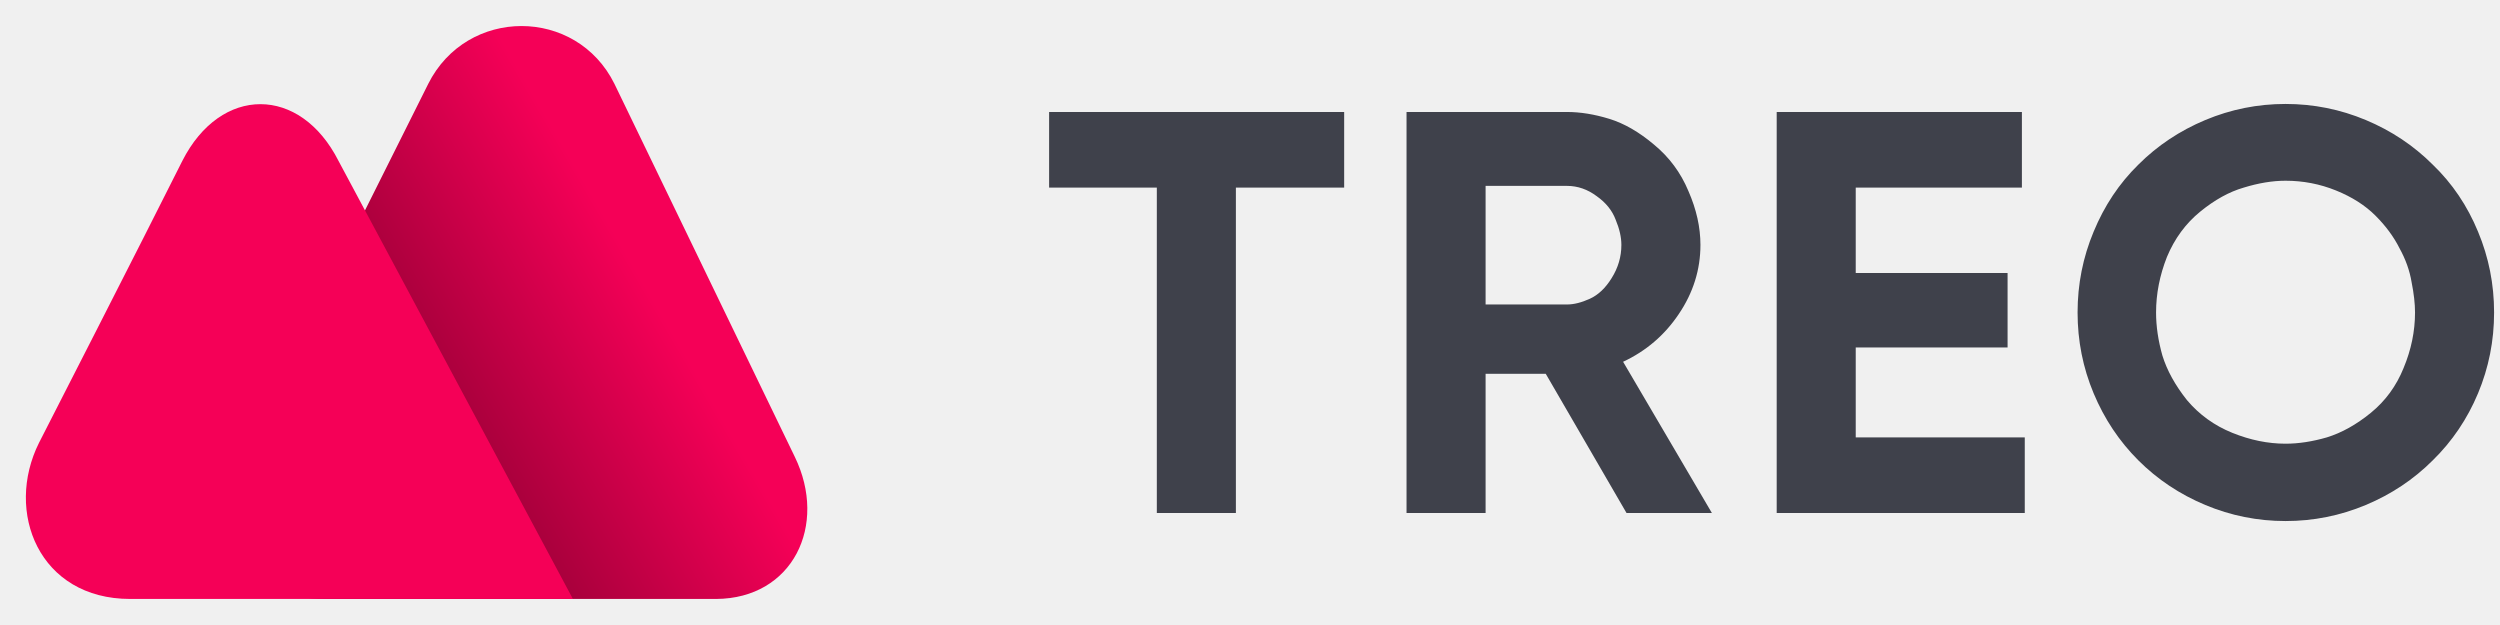
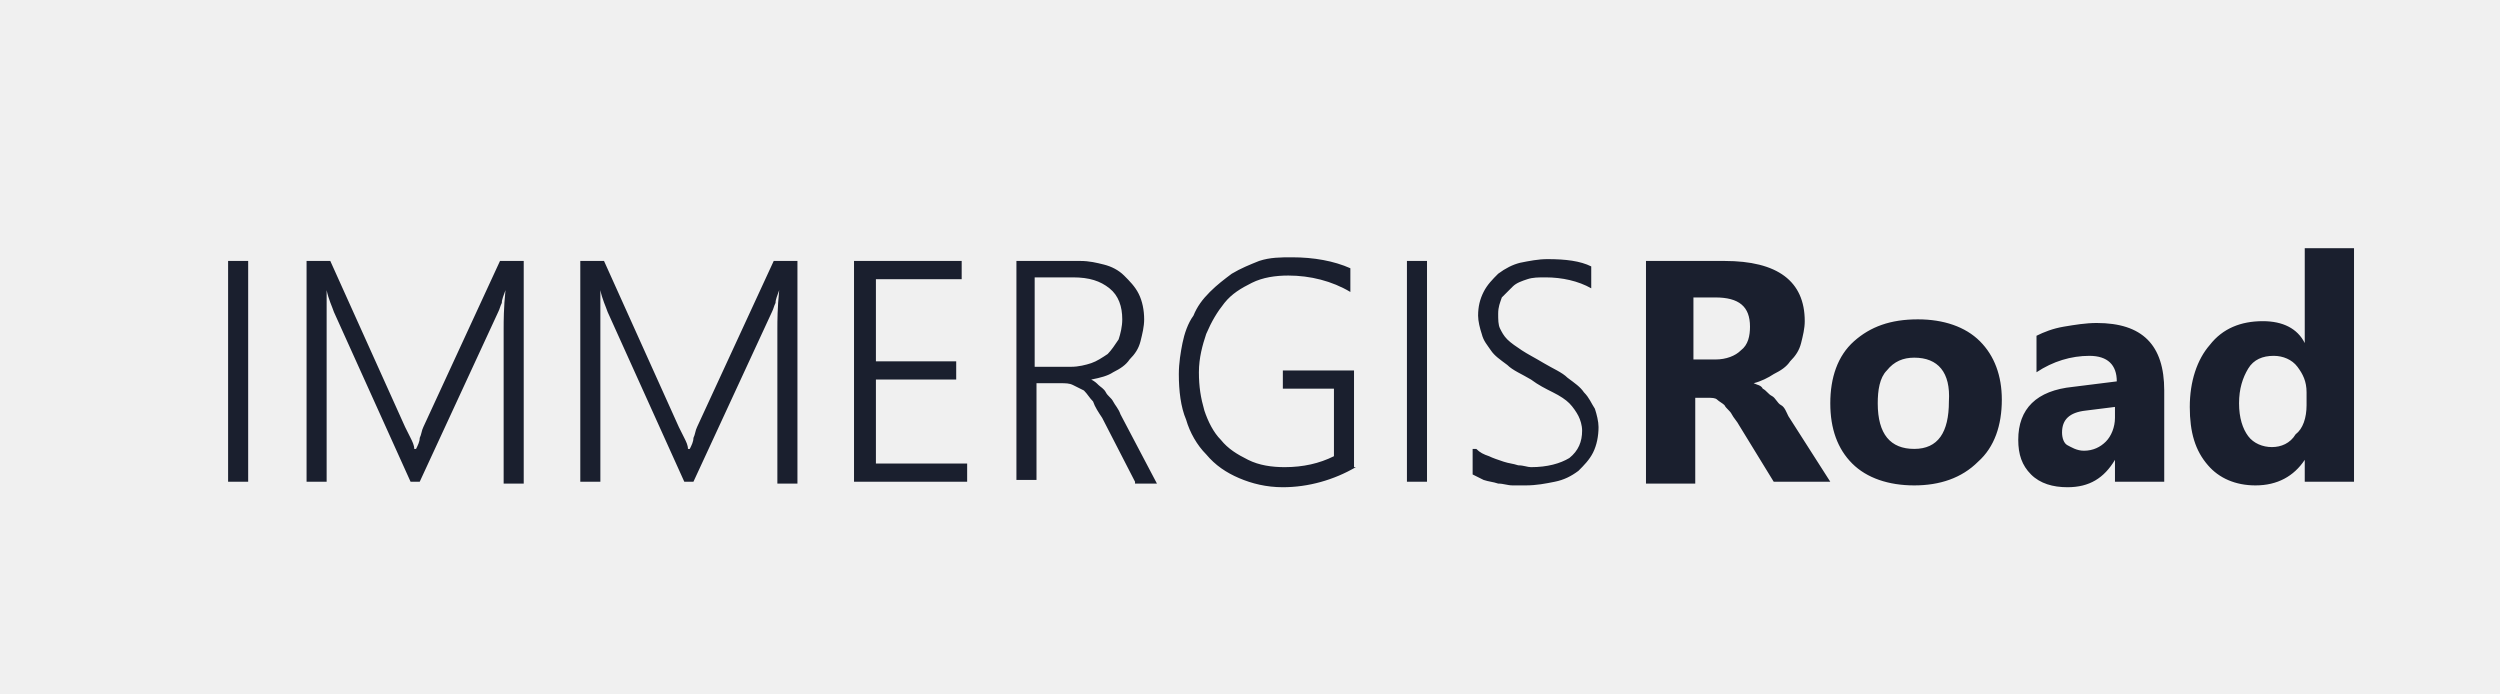
- <svg xmlns="http://www.w3.org/2000/svg" viewBox="0 0 96 24" fill="none">
-   <g clip-path="url(#clip0)">
-     <path d="M51.616 4.3V7.204H47.458V19.7H44.422V7.204H40.286V4.3H51.616ZM62.459 19.7L59.357 14.354H57.047V19.7H54.011V4.3H60.171C60.684 4.3 61.227 4.388 61.799 4.564C62.371 4.74 62.943 5.07 63.515 5.554C64.102 6.038 64.541 6.632 64.835 7.336C65.143 8.04 65.297 8.729 65.297 9.404C65.297 10.357 65.018 11.245 64.461 12.066C63.918 12.873 63.207 13.481 62.327 13.892L65.737 19.7H62.459ZM57.047 7.138V11.692H60.171C60.435 11.692 60.728 11.619 61.051 11.472C61.373 11.325 61.652 11.061 61.887 10.68C62.136 10.284 62.261 9.859 62.261 9.404C62.261 9.111 62.188 8.788 62.041 8.436C61.909 8.084 61.667 7.783 61.315 7.534C60.963 7.27 60.581 7.138 60.171 7.138H57.047ZM71.26 16.796H77.751V19.7H68.225V4.3H77.641V7.204H71.26V10.482H77.091V13.342H71.26V16.796ZM87.765 20.008C86.695 20.008 85.668 19.803 84.685 19.392C83.703 18.981 82.844 18.409 82.111 17.676C81.378 16.943 80.806 16.085 80.395 15.102C79.984 14.119 79.779 13.085 79.779 12C79.779 10.915 79.984 9.881 80.395 8.898C80.806 7.901 81.378 7.043 82.111 6.324C82.844 5.591 83.703 5.019 84.685 4.608C85.668 4.197 86.695 3.992 87.765 3.992C88.836 3.992 89.862 4.197 90.845 4.608C91.828 5.019 92.686 5.591 93.419 6.324C94.167 7.043 94.746 7.901 95.157 8.898C95.568 9.881 95.773 10.915 95.773 12C95.773 13.085 95.568 14.119 95.157 15.102C94.746 16.085 94.167 16.943 93.419 17.676C92.686 18.409 91.828 18.981 90.845 19.392C89.862 19.803 88.836 20.008 87.765 20.008ZM87.765 17.038C88.264 17.038 88.792 16.957 89.349 16.796C89.921 16.62 90.486 16.305 91.043 15.85C91.6 15.395 92.019 14.823 92.297 14.134C92.591 13.43 92.737 12.719 92.737 12C92.737 11.663 92.693 11.274 92.605 10.834C92.532 10.394 92.378 9.961 92.143 9.536C91.923 9.096 91.615 8.678 91.219 8.282C90.823 7.886 90.317 7.563 89.701 7.314C89.085 7.065 88.44 6.94 87.765 6.94C87.266 6.94 86.731 7.028 86.159 7.204C85.602 7.365 85.044 7.673 84.487 8.128C83.93 8.583 83.504 9.162 83.211 9.866C82.933 10.57 82.793 11.281 82.793 12C82.793 12.528 82.874 13.078 83.035 13.65C83.211 14.222 83.526 14.794 83.981 15.366C84.451 15.923 85.03 16.341 85.719 16.62C86.409 16.899 87.091 17.038 87.765 17.038Z" fill="#3F414B" />
-     <path fill-rule="evenodd" clip-rule="evenodd" d="M16.442 3.225C17.926 0.258 22.133 0.258 23.597 3.225L30.521 17.544C31.798 20.176 30.44 22.982 27.5 23H20H12.5C9.526 23 7.584 20.941 8.914 18.281L16.442 3.225Z" fill="url(#paint0_linear)" />
-     <path fill-rule="evenodd" clip-rule="evenodd" d="M7 6.181C8.474 3.273 11.526 3.273 13 6.181L22 23H13H5C1.5 23 0.17 19.66 1.5 17C1.5 17 5.526 9.129 7 6.181Z" fill="#F50057" />
-   </g>
-   <defs>
-     <linearGradient id="paint0_linear" x1="20.452" y1="3.552" x2="4.069" y2="13.101" gradientUnits="userSpaceOnUse">
-       <stop offset="0" stop-color="#F50057" />
-       <stop offset="0.999" stop-color="#4B001B" />
-     </linearGradient>
-     <clipPath id="clip0">
-       <rect width="96" height="24" fill="white" />
-     </clipPath>
-   </defs>
+ <svg xmlns="http://www.w3.org/2000/svg" version="1.1" id="Calque_1" x="0" y="0" viewBox="0 0 137 38" xml:space="preserve">
+   <style>.st0{fill:#1a1f2e}</style>
+   <switch>
+     <g>
+       <path class="st0" d="M13.6 26.4h-1.1V14.3h1.1v12.1zM27.6 26.4V18c0-.4 0-1.1.1-2.1-.1.3-.2.5-.2.7-.1.2-.1.3-.2.5L23 26.4h-.5l-4.2-9.3c-.1-.3-.3-.7-.4-1.2v10.5h-1.1V14.3h1.3l4.1 9.1.3.6c.1.2.2.4.2.6h.1c.1-.2.2-.4.2-.6.1-.2.1-.4.2-.6l4.2-9.1h1.3v12.2h-1.1zM42.6 26.4V18c0-.4 0-1.1.1-2.1-.1.3-.2.5-.2.7-.1.2-.1.3-.2.5L38 26.4h-.5l-4.2-9.3c-.1-.3-.3-.7-.4-1.2v10.5h-1.1V14.3h1.3l4.1 9.1.3.6c.1.2.2.4.2.6h.1c.1-.2.2-.4.2-.6.1-.2.1-.4.2-.6l4.2-9.1h1.3v12.2h-1.1zM46.8 26.4V14.3h5.9v1H48v4.5h4.4v1H48v4.6h5v1h-6.2zM62.2 26.4l-1.8-3.5c-.2-.3-.4-.6-.5-.9-.2-.2-.3-.4-.5-.6l-.6-.3c-.2-.1-.4-.1-.7-.1h-1.3v5.3h-1.1v-12h3.5c.5 0 .9.1 1.3.2s.8.3 1.1.6c.3.3.6.6.8 1 .2.4.3.9.3 1.4 0 .4-.1.8-.2 1.2-.1.4-.3.7-.6 1-.2.3-.5.5-.9.7-.3.2-.7.3-1.2.4.2.1.3.2.4.3.1.1.3.2.4.4.1.2.3.3.4.5.1.2.3.4.4.7l2 3.8h-1.2zm-5.5-11.1v4.8h2c.4 0 .8-.1 1.1-.2.3-.1.6-.3.9-.5.2-.2.4-.5.6-.8.1-.3.2-.7.2-1.1 0-.7-.2-1.3-.7-1.7-.5-.4-1.1-.6-2-.6h-2.1zM74.3 25.6c-1.2.7-2.6 1.1-4 1.1-.9 0-1.7-.2-2.4-.5s-1.3-.7-1.8-1.3c-.5-.5-.9-1.2-1.1-1.9-.3-.7-.4-1.6-.4-2.5 0-.6.1-1.2.2-1.7s.3-1.1.6-1.5c.2-.5.5-.9.9-1.3s.8-.7 1.2-1c.5-.3 1-.5 1.5-.7.6-.2 1.2-.2 1.8-.2 1.2 0 2.3.2 3.2.6V16c-1-.6-2.2-.9-3.4-.9-.7 0-1.4.1-2 .4-.6.3-1.1.6-1.5 1.1-.4.5-.7 1-1 1.7-.2.6-.4 1.3-.4 2.1s.1 1.4.3 2.1c.2.6.5 1.2.9 1.6.4.5.9.8 1.5 1.1.6.3 1.3.4 2 .4 1 0 1.9-.2 2.7-.6v-3.7h-2.8v-1h3.9v5.3zM78.2 26.4h-1.1V14.3h1.1v12.1zM80.9 24.6c.2.2.4.3.7.4.2.1.5.2.8.3.3.1.5.1.8.2.3 0 .5.1.7.1.9 0 1.6-.2 2.1-.5.5-.4.7-.9.7-1.5 0-.3-.1-.6-.2-.8-.1-.2-.3-.5-.5-.7-.2-.2-.5-.4-.9-.6s-.8-.4-1.2-.7c-.5-.3-1-.5-1.3-.8-.4-.3-.7-.5-.9-.8-.2-.3-.4-.5-.5-.9-.1-.3-.2-.7-.2-1 0-.5.1-.9.3-1.3.2-.4.5-.7.8-1 .4-.3.8-.5 1.2-.6.5-.1 1-.2 1.5-.2 1 0 1.8.1 2.4.4v1.2c-.7-.4-1.6-.6-2.5-.6-.4 0-.7 0-1 .1-.3.1-.6.2-.8.4l-.6.6c-.1.3-.2.5-.2.9 0 .3 0 .6.1.8.1.2.2.4.4.6.2.2.5.4.8.6.3.2.7.4 1.2.7.5.3 1 .5 1.3.8.4.3.7.5.9.8.3.3.4.6.6.9.1.3.2.7.2 1 0 .5-.1 1-.3 1.4-.2.4-.5.7-.8 1-.4.3-.8.5-1.3.6-.5.1-1 .2-1.6.2h-.7c-.3 0-.5-.1-.8-.1-.3-.1-.5-.1-.8-.2l-.6-.3v-1.4zM100.3 26.4h-3.1l-1.9-3.1c-.1-.2-.3-.4-.4-.6-.1-.2-.3-.3-.4-.5-.1-.1-.3-.2-.4-.3-.1-.1-.3-.1-.5-.1h-.7v4.7h-2.7V14.3h4.3c2.9 0 4.4 1.1 4.4 3.3 0 .4-.1.8-.2 1.2s-.3.7-.6 1c-.2.3-.5.5-.9.7-.3.2-.7.4-1.1.5.2.1.4.1.5.3.2.1.3.3.5.4s.3.4.5.5.3.4.4.6l2.3 3.6zm-7.5-10.1v3.4H94c.6 0 1.1-.2 1.4-.5.4-.3.5-.8.5-1.3 0-1.1-.6-1.6-1.9-1.6h-1.2zM104.9 26.6c-1.4 0-2.6-.4-3.4-1.2-.8-.8-1.2-1.9-1.2-3.3s.4-2.6 1.3-3.4c.9-.8 2-1.2 3.5-1.2 1.4 0 2.6.4 3.4 1.2.8.8 1.2 1.9 1.2 3.2 0 1.4-.4 2.6-1.3 3.4-.9.9-2.1 1.3-3.5 1.3zm0-7c-.6 0-1.1.2-1.5.7-.4.4-.5 1.1-.5 1.8 0 1.7.7 2.5 2 2.5s1.9-.9 1.9-2.6c.1-1.6-.6-2.4-1.9-2.4zM118.4 26.4h-2.5v-1.2c-.6 1-1.4 1.5-2.6 1.5-.8 0-1.5-.2-2-.7-.5-.5-.7-1.1-.7-1.9 0-1.7 1-2.7 3-2.9l2.4-.3c0-.9-.5-1.4-1.5-1.4s-2 .3-2.9.9v-2c.4-.2.9-.4 1.5-.5.6-.1 1.2-.2 1.8-.2 2.5 0 3.7 1.2 3.7 3.7v5zm-2.5-3.5v-.6l-1.6.2c-.9.1-1.3.5-1.3 1.2 0 .3.1.6.3.7s.5.3.9.3c.5 0 .9-.2 1.2-.5.3-.3.5-.8.5-1.3zM129 26.4h-2.7v-1.2c-.6.9-1.5 1.4-2.7 1.4-1.1 0-2-.4-2.6-1.1-.7-.8-1-1.8-1-3.2 0-1.4.4-2.6 1.1-3.4.7-.9 1.7-1.3 2.9-1.3 1.1 0 1.9.4 2.3 1.2v-5.2h2.7v12.8zm-2.6-4.2v-.7c0-.6-.2-1-.5-1.4-.3-.4-.8-.6-1.3-.6-.6 0-1.1.2-1.4.7-.3.5-.5 1.1-.5 1.9 0 .8.2 1.4.5 1.8.3.4.8.6 1.3.6s1-.2 1.3-.7c.4-.3.6-.9.6-1.6z" />
+     </g>
+   </switch>
</svg>
